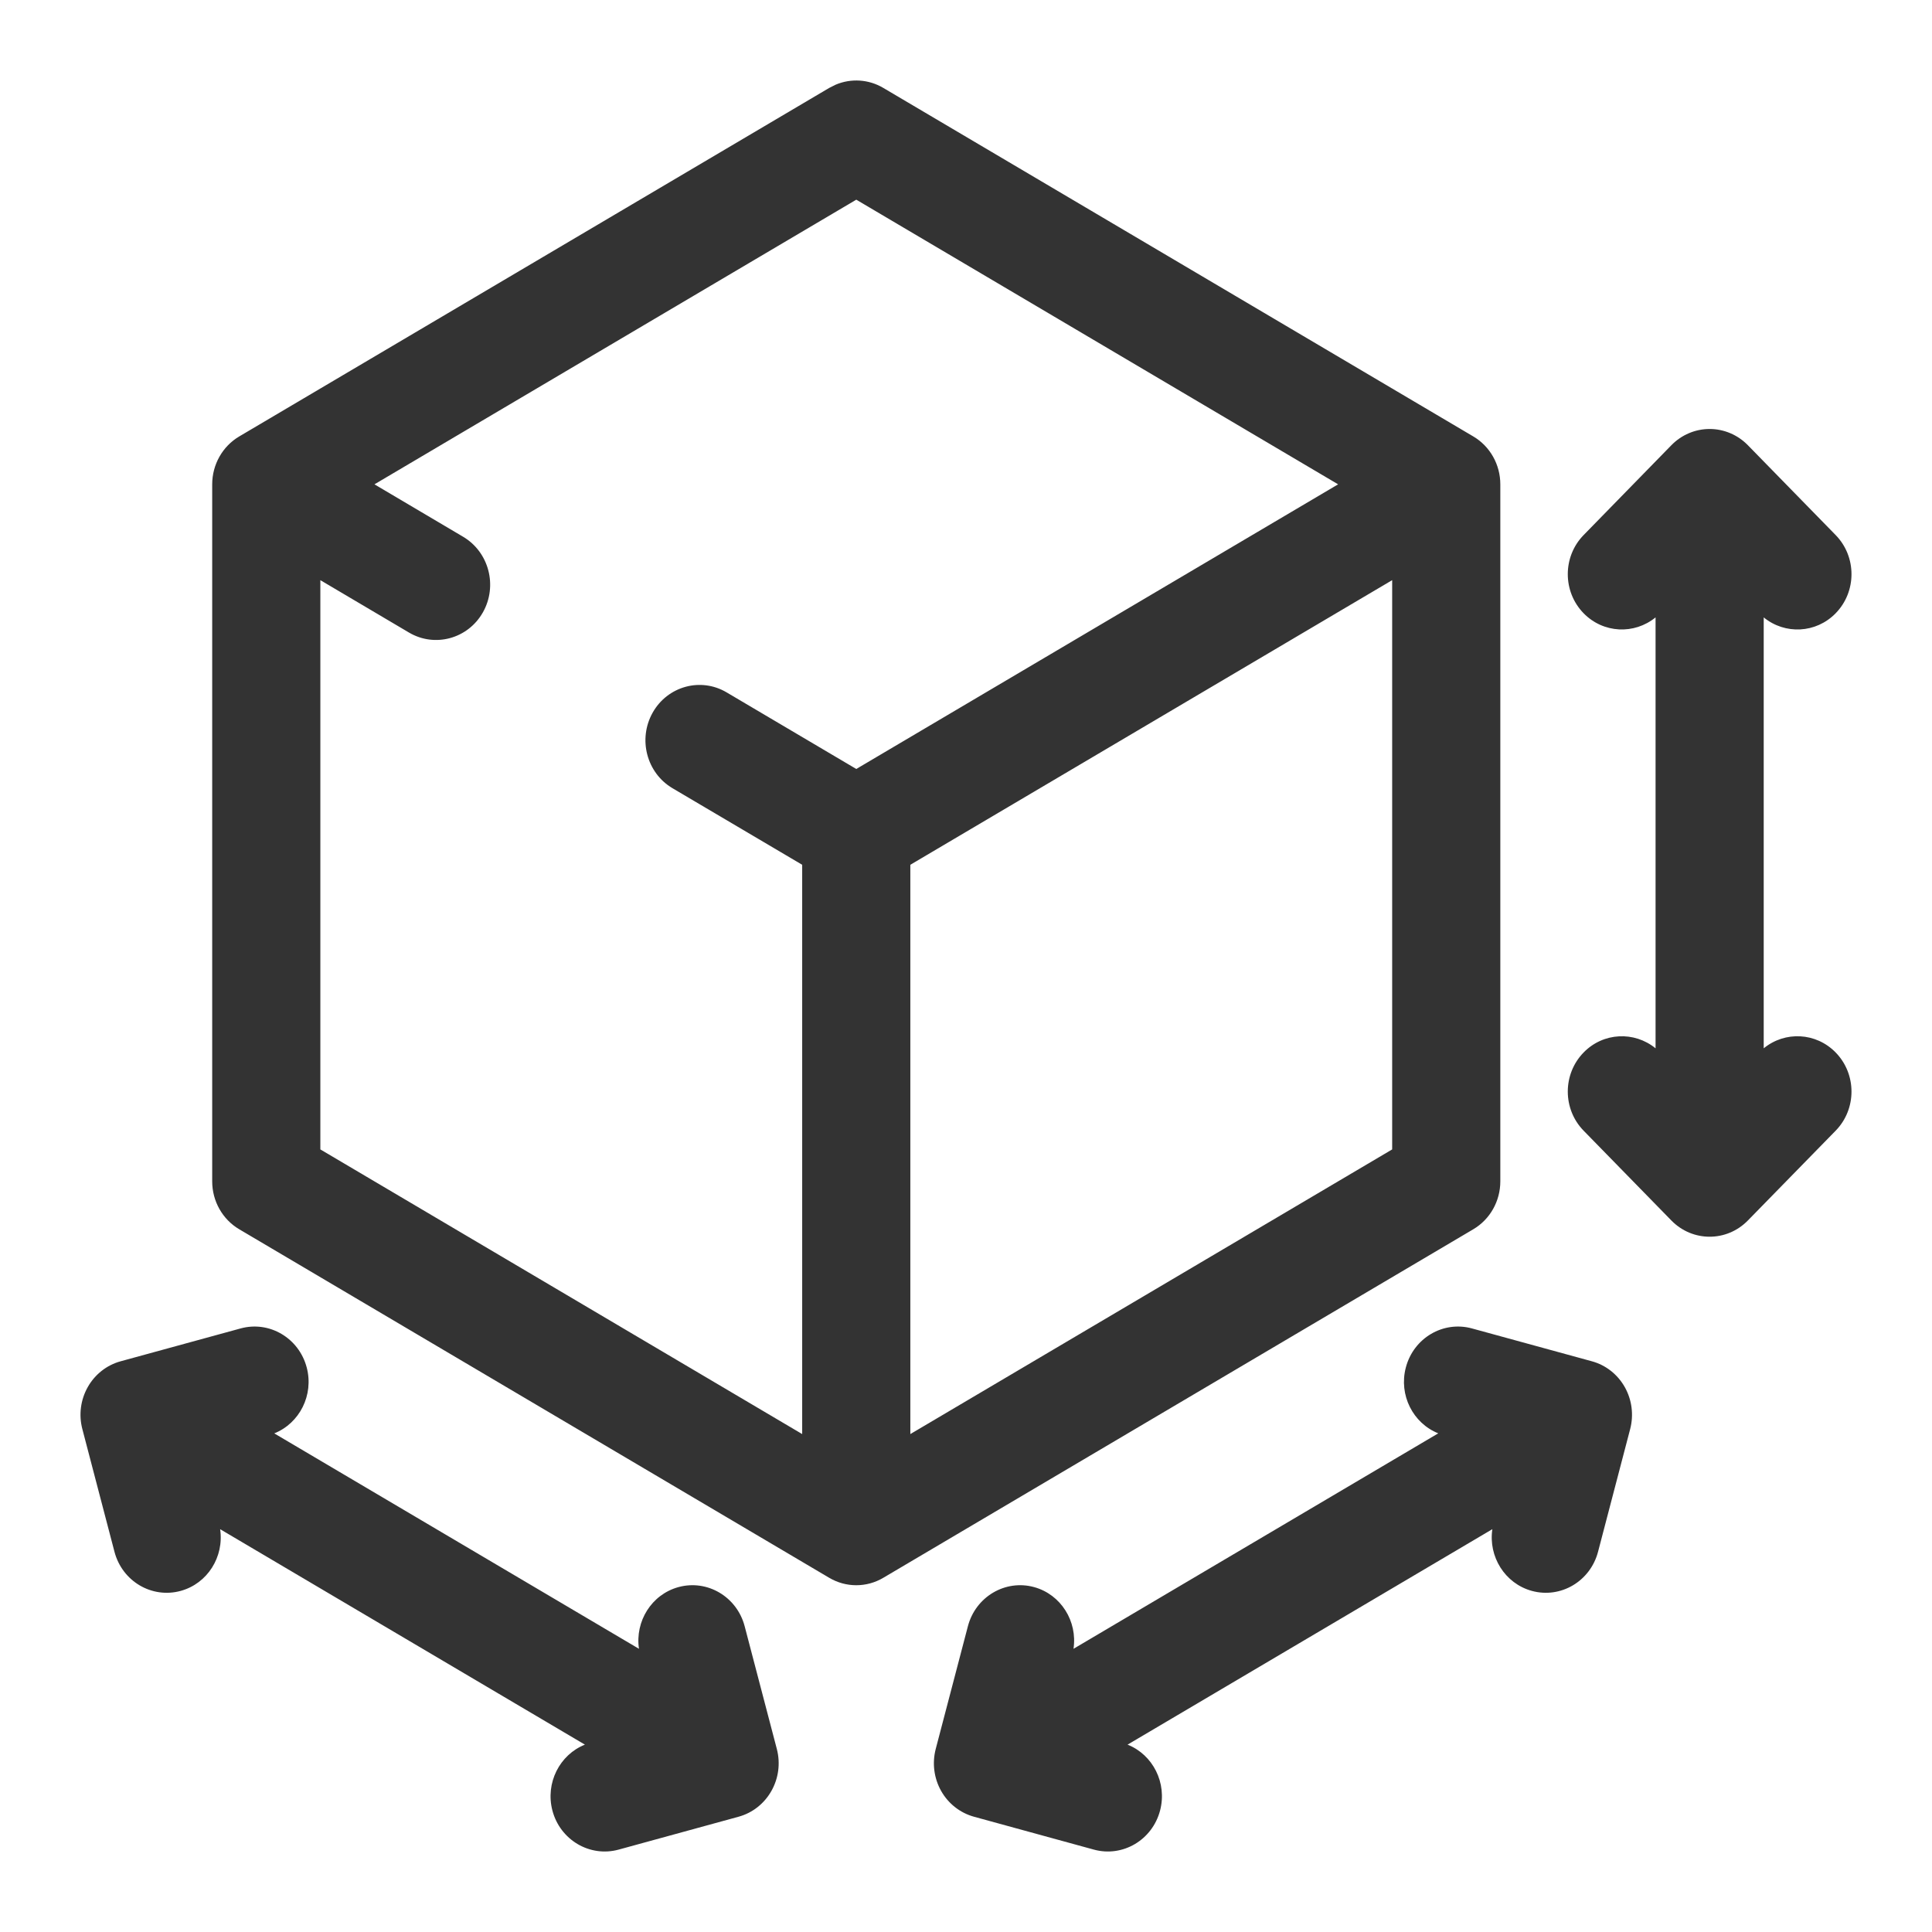
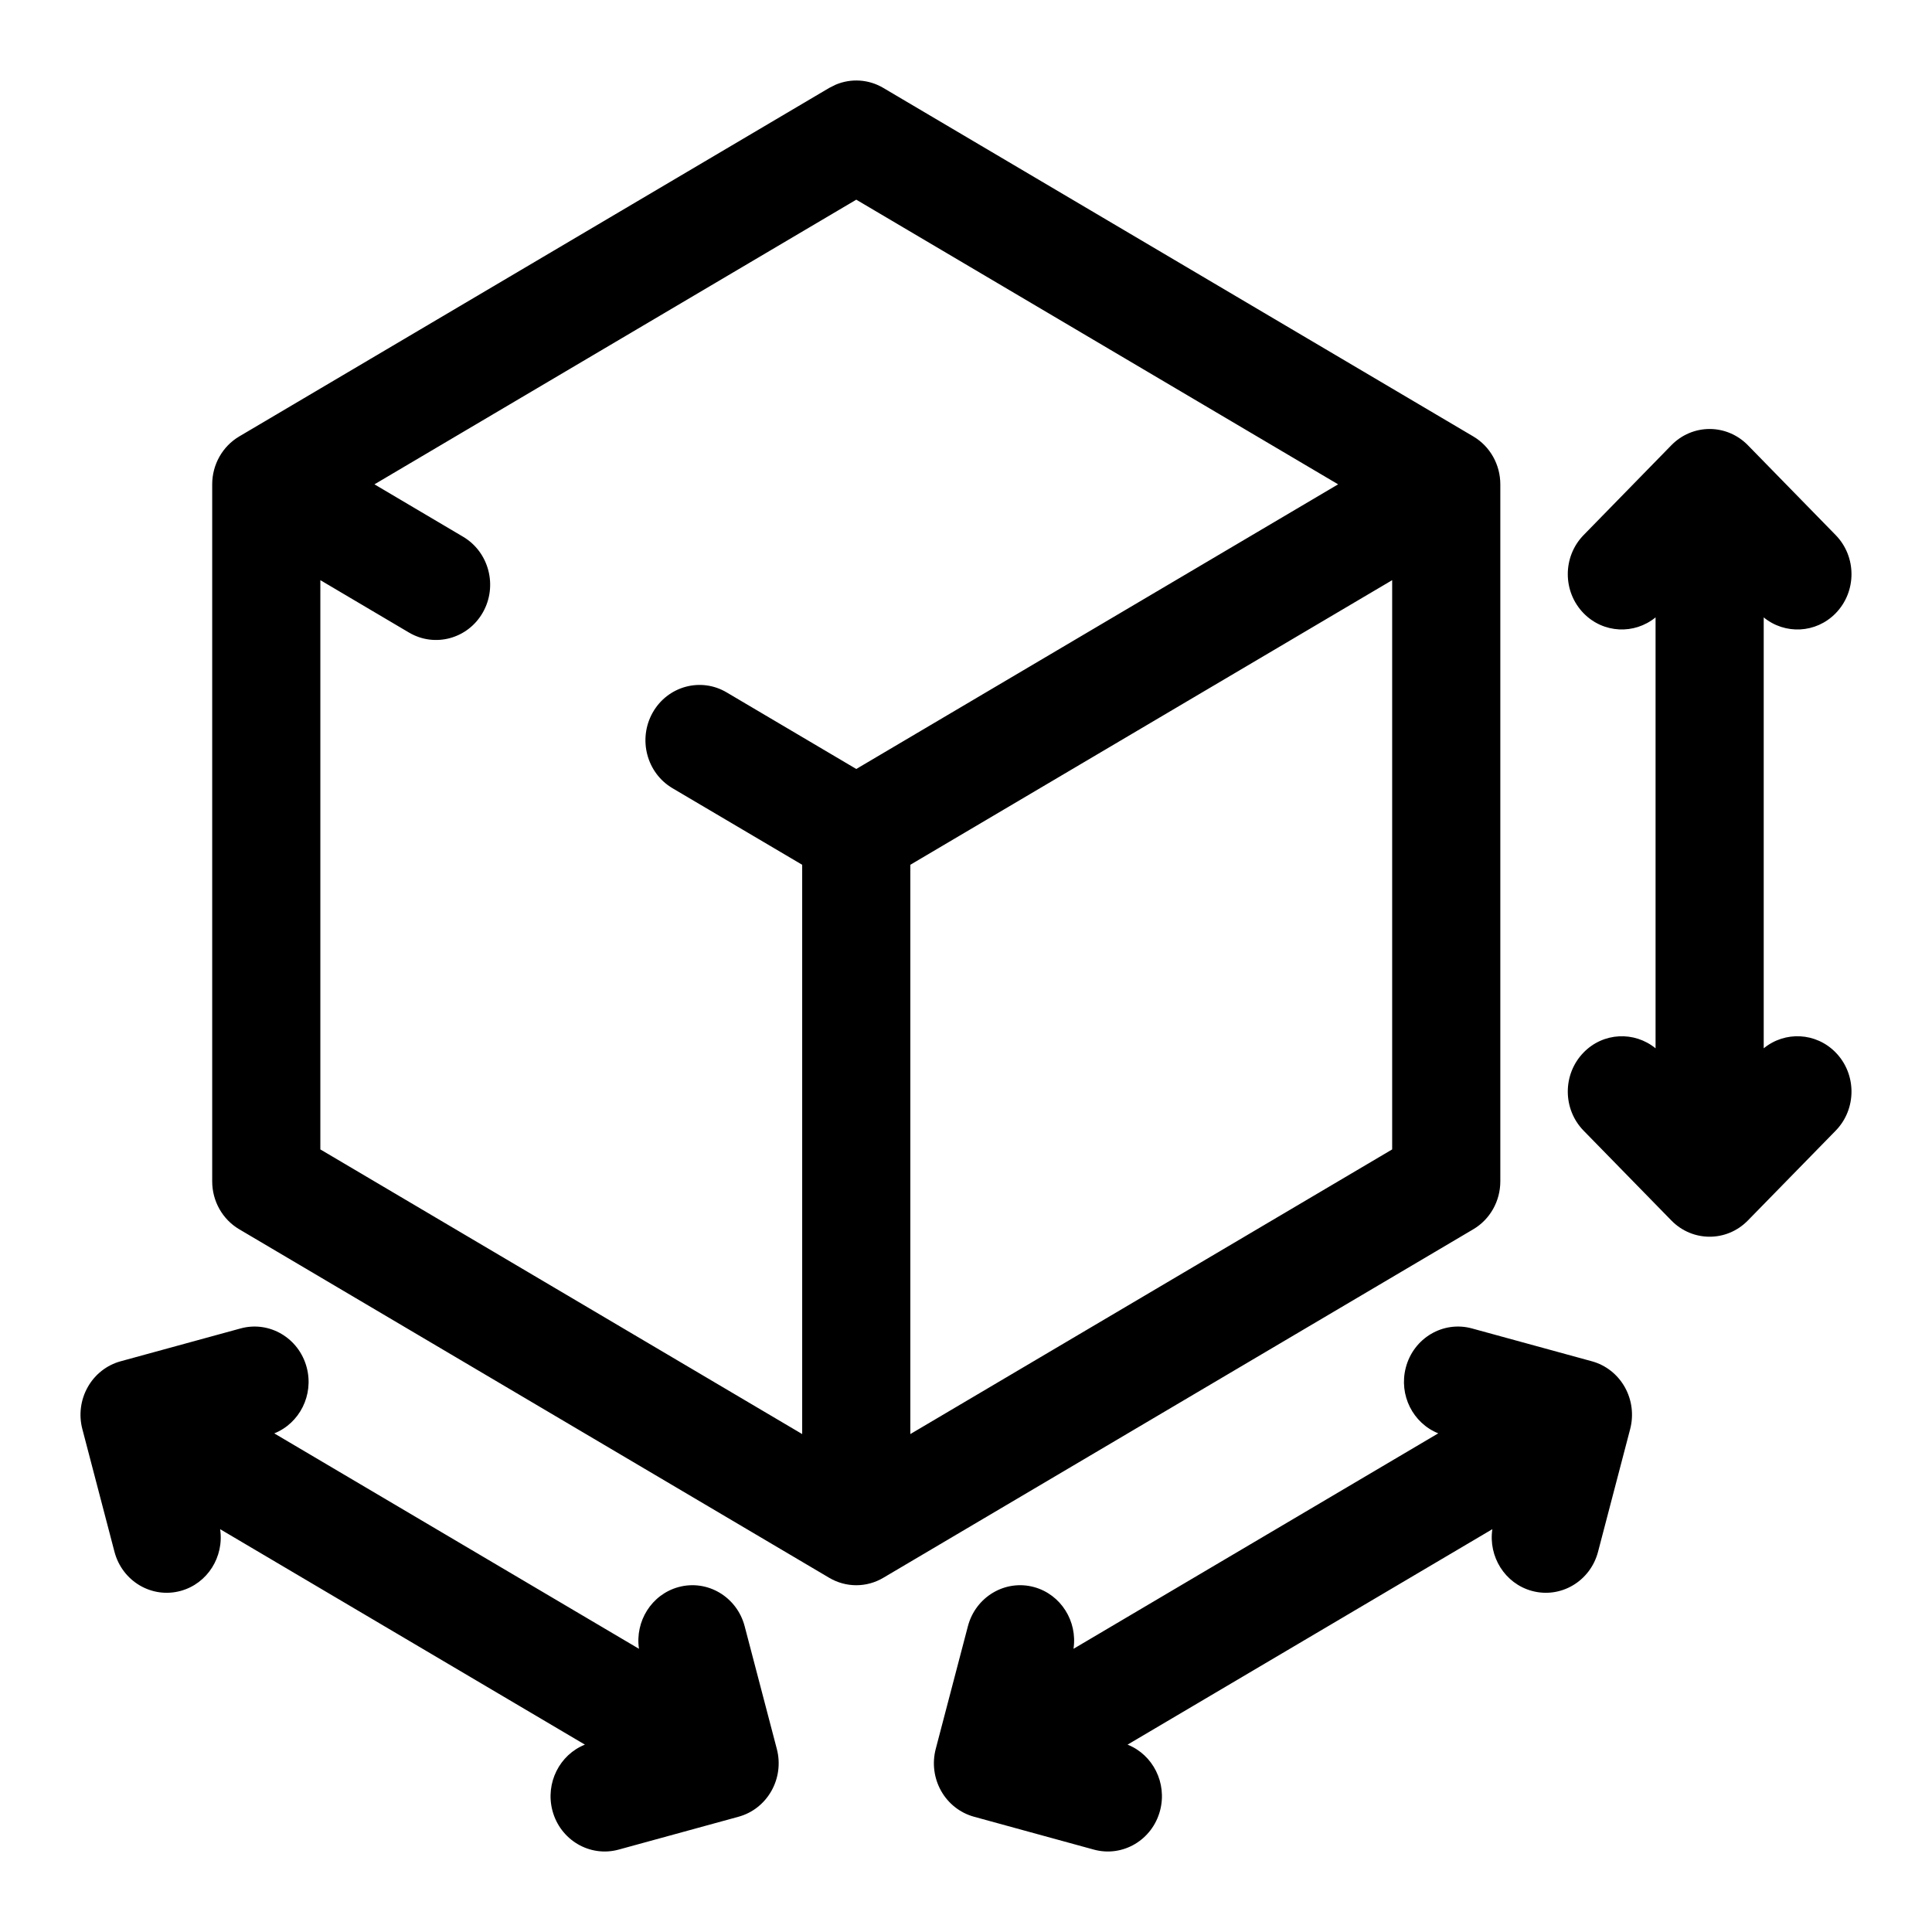
- <svg xmlns="http://www.w3.org/2000/svg" width="48" height="48" viewBox="0 0 48 48" fill="none">
-   <path d="M5.976 33.005C6.692 32.808 7.429 33.243 7.621 33.977C7.8 34.66 7.443 35.36 6.814 35.612L15.875 40.964C15.774 40.281 16.188 39.614 16.856 39.431C17.573 39.235 18.309 39.671 18.501 40.404L19.3 43.452C19.492 44.186 19.066 44.939 18.35 45.136L15.37 45.953C14.654 46.149 13.916 45.714 13.724 44.981C13.546 44.298 13.903 43.596 14.532 43.345L5.469 37.992C5.571 38.676 5.157 39.342 4.49 39.525C3.773 39.722 3.036 39.287 2.844 38.553L2.046 35.505C1.953 35.153 2.002 34.778 2.18 34.462C2.358 34.146 2.652 33.915 2.996 33.821L5.976 33.005ZM34.927 33.977C35.119 33.243 35.855 32.808 36.572 33.005L39.551 33.821C39.895 33.915 40.189 34.146 40.367 34.462C40.545 34.778 40.593 35.153 40.501 35.505L39.703 38.553C39.511 39.287 38.774 39.722 38.057 39.525C37.39 39.342 36.975 38.675 37.077 37.992L28.014 43.345C28.644 43.596 29.001 44.297 28.822 44.981C28.63 45.714 27.894 46.149 27.177 45.953L24.198 45.136C23.854 45.041 23.56 44.811 23.382 44.495C23.204 44.179 23.156 43.804 23.248 43.452L24.047 40.404C24.239 39.671 24.975 39.235 25.692 39.431C26.359 39.614 26.773 40.281 26.671 40.964L35.733 35.611C35.105 35.359 34.748 34.66 34.927 33.977ZM20.762 2.104C21.144 1.942 21.582 1.969 21.945 2.184L36.603 10.843C37.019 11.088 37.275 11.542 37.275 12.033V29.351C37.275 29.842 37.019 30.296 36.603 30.541L21.945 39.2C21.53 39.446 21.018 39.446 20.602 39.2L5.944 30.541C5.528 30.296 5.272 29.842 5.272 29.351V12.033C5.272 11.542 5.529 11.088 5.944 10.843L20.602 2.184L20.762 2.104ZM9.303 12.033L11.505 13.335C12.148 13.715 12.369 14.555 11.998 15.213C11.627 15.87 10.804 16.095 10.162 15.716L7.959 14.414V28.557L19.93 35.629V21.485L16.708 19.583C16.065 19.203 15.845 18.362 16.216 17.704C16.587 17.047 17.409 16.822 18.051 17.201L21.274 19.105L33.245 12.033L21.274 4.961L9.303 12.033ZM22.617 21.485V35.629L34.588 28.557V14.414L22.617 21.485ZM42.475 10.658C42.831 10.658 43.173 10.803 43.425 11.061L45.606 13.293C46.131 13.83 46.131 14.7 45.606 15.237C45.118 15.737 44.346 15.771 43.819 15.339V26.045C44.346 25.613 45.118 25.648 45.606 26.148C46.131 26.685 46.131 27.555 45.606 28.092L43.425 30.323C42.9 30.86 42.05 30.86 41.525 30.323L39.345 28.092C38.82 27.555 38.82 26.685 39.345 26.148C39.833 25.648 40.604 25.614 41.132 26.045V15.339C40.604 15.77 39.834 15.737 39.345 15.237C38.82 14.7 38.82 13.83 39.345 13.293L41.525 11.061C41.777 10.803 42.119 10.658 42.475 10.658Z" fill="#333333" />
+ <svg xmlns="http://www.w3.org/2000/svg" width="48" height="48" viewBox="0 0 48 48">
+   <path d="M5.976 33.005C6.692 32.808 7.429 33.243 7.621 33.977C7.8 34.66 7.443 35.36 6.814 35.612L15.875 40.964C15.774 40.281 16.188 39.614 16.856 39.431C17.573 39.235 18.309 39.671 18.501 40.404L19.3 43.452C19.492 44.186 19.066 44.939 18.35 45.136L15.37 45.953C14.654 46.149 13.916 45.714 13.724 44.981C13.546 44.298 13.903 43.596 14.532 43.345L5.469 37.992C5.571 38.676 5.157 39.342 4.49 39.525C3.773 39.722 3.036 39.287 2.844 38.553L2.046 35.505C1.953 35.153 2.002 34.778 2.18 34.462C2.358 34.146 2.652 33.915 2.996 33.821L5.976 33.005ZM34.927 33.977C35.119 33.243 35.855 32.808 36.572 33.005L39.551 33.821C39.895 33.915 40.189 34.146 40.367 34.462C40.545 34.778 40.593 35.153 40.501 35.505L39.703 38.553C39.511 39.287 38.774 39.722 38.057 39.525C37.39 39.342 36.975 38.675 37.077 37.992L28.014 43.345C28.644 43.596 29.001 44.297 28.822 44.981C28.63 45.714 27.894 46.149 27.177 45.953L24.198 45.136C23.854 45.041 23.56 44.811 23.382 44.495C23.204 44.179 23.156 43.804 23.248 43.452L24.047 40.404C24.239 39.671 24.975 39.235 25.692 39.431C26.359 39.614 26.773 40.281 26.671 40.964L35.733 35.611C35.105 35.359 34.748 34.66 34.927 33.977ZM20.762 2.104C21.144 1.942 21.582 1.969 21.945 2.184L36.603 10.843C37.019 11.088 37.275 11.542 37.275 12.033V29.351C37.275 29.842 37.019 30.296 36.603 30.541L21.945 39.2C21.53 39.446 21.018 39.446 20.602 39.2L5.944 30.541C5.528 30.296 5.272 29.842 5.272 29.351V12.033C5.272 11.542 5.529 11.088 5.944 10.843L20.602 2.184L20.762 2.104ZM9.303 12.033L11.505 13.335C12.148 13.715 12.369 14.555 11.998 15.213C11.627 15.87 10.804 16.095 10.162 15.716L7.959 14.414V28.557L19.93 35.629V21.485L16.708 19.583C16.065 19.203 15.845 18.362 16.216 17.704C16.587 17.047 17.409 16.822 18.051 17.201L21.274 19.105L33.245 12.033L21.274 4.961L9.303 12.033ZM22.617 21.485V35.629L34.588 28.557V14.414L22.617 21.485ZM42.475 10.658C42.831 10.658 43.173 10.803 43.425 11.061L45.606 13.293C46.131 13.83 46.131 14.7 45.606 15.237C45.118 15.737 44.346 15.771 43.819 15.339V26.045C44.346 25.613 45.118 25.648 45.606 26.148C46.131 26.685 46.131 27.555 45.606 28.092L43.425 30.323C42.9 30.86 42.05 30.86 41.525 30.323L39.345 28.092C38.82 27.555 38.82 26.685 39.345 26.148C39.833 25.648 40.604 25.614 41.132 26.045V15.339C40.604 15.77 39.834 15.737 39.345 15.237C38.82 14.7 38.82 13.83 39.345 13.293L41.525 11.061C41.777 10.803 42.119 10.658 42.475 10.658Z" />
</svg>
